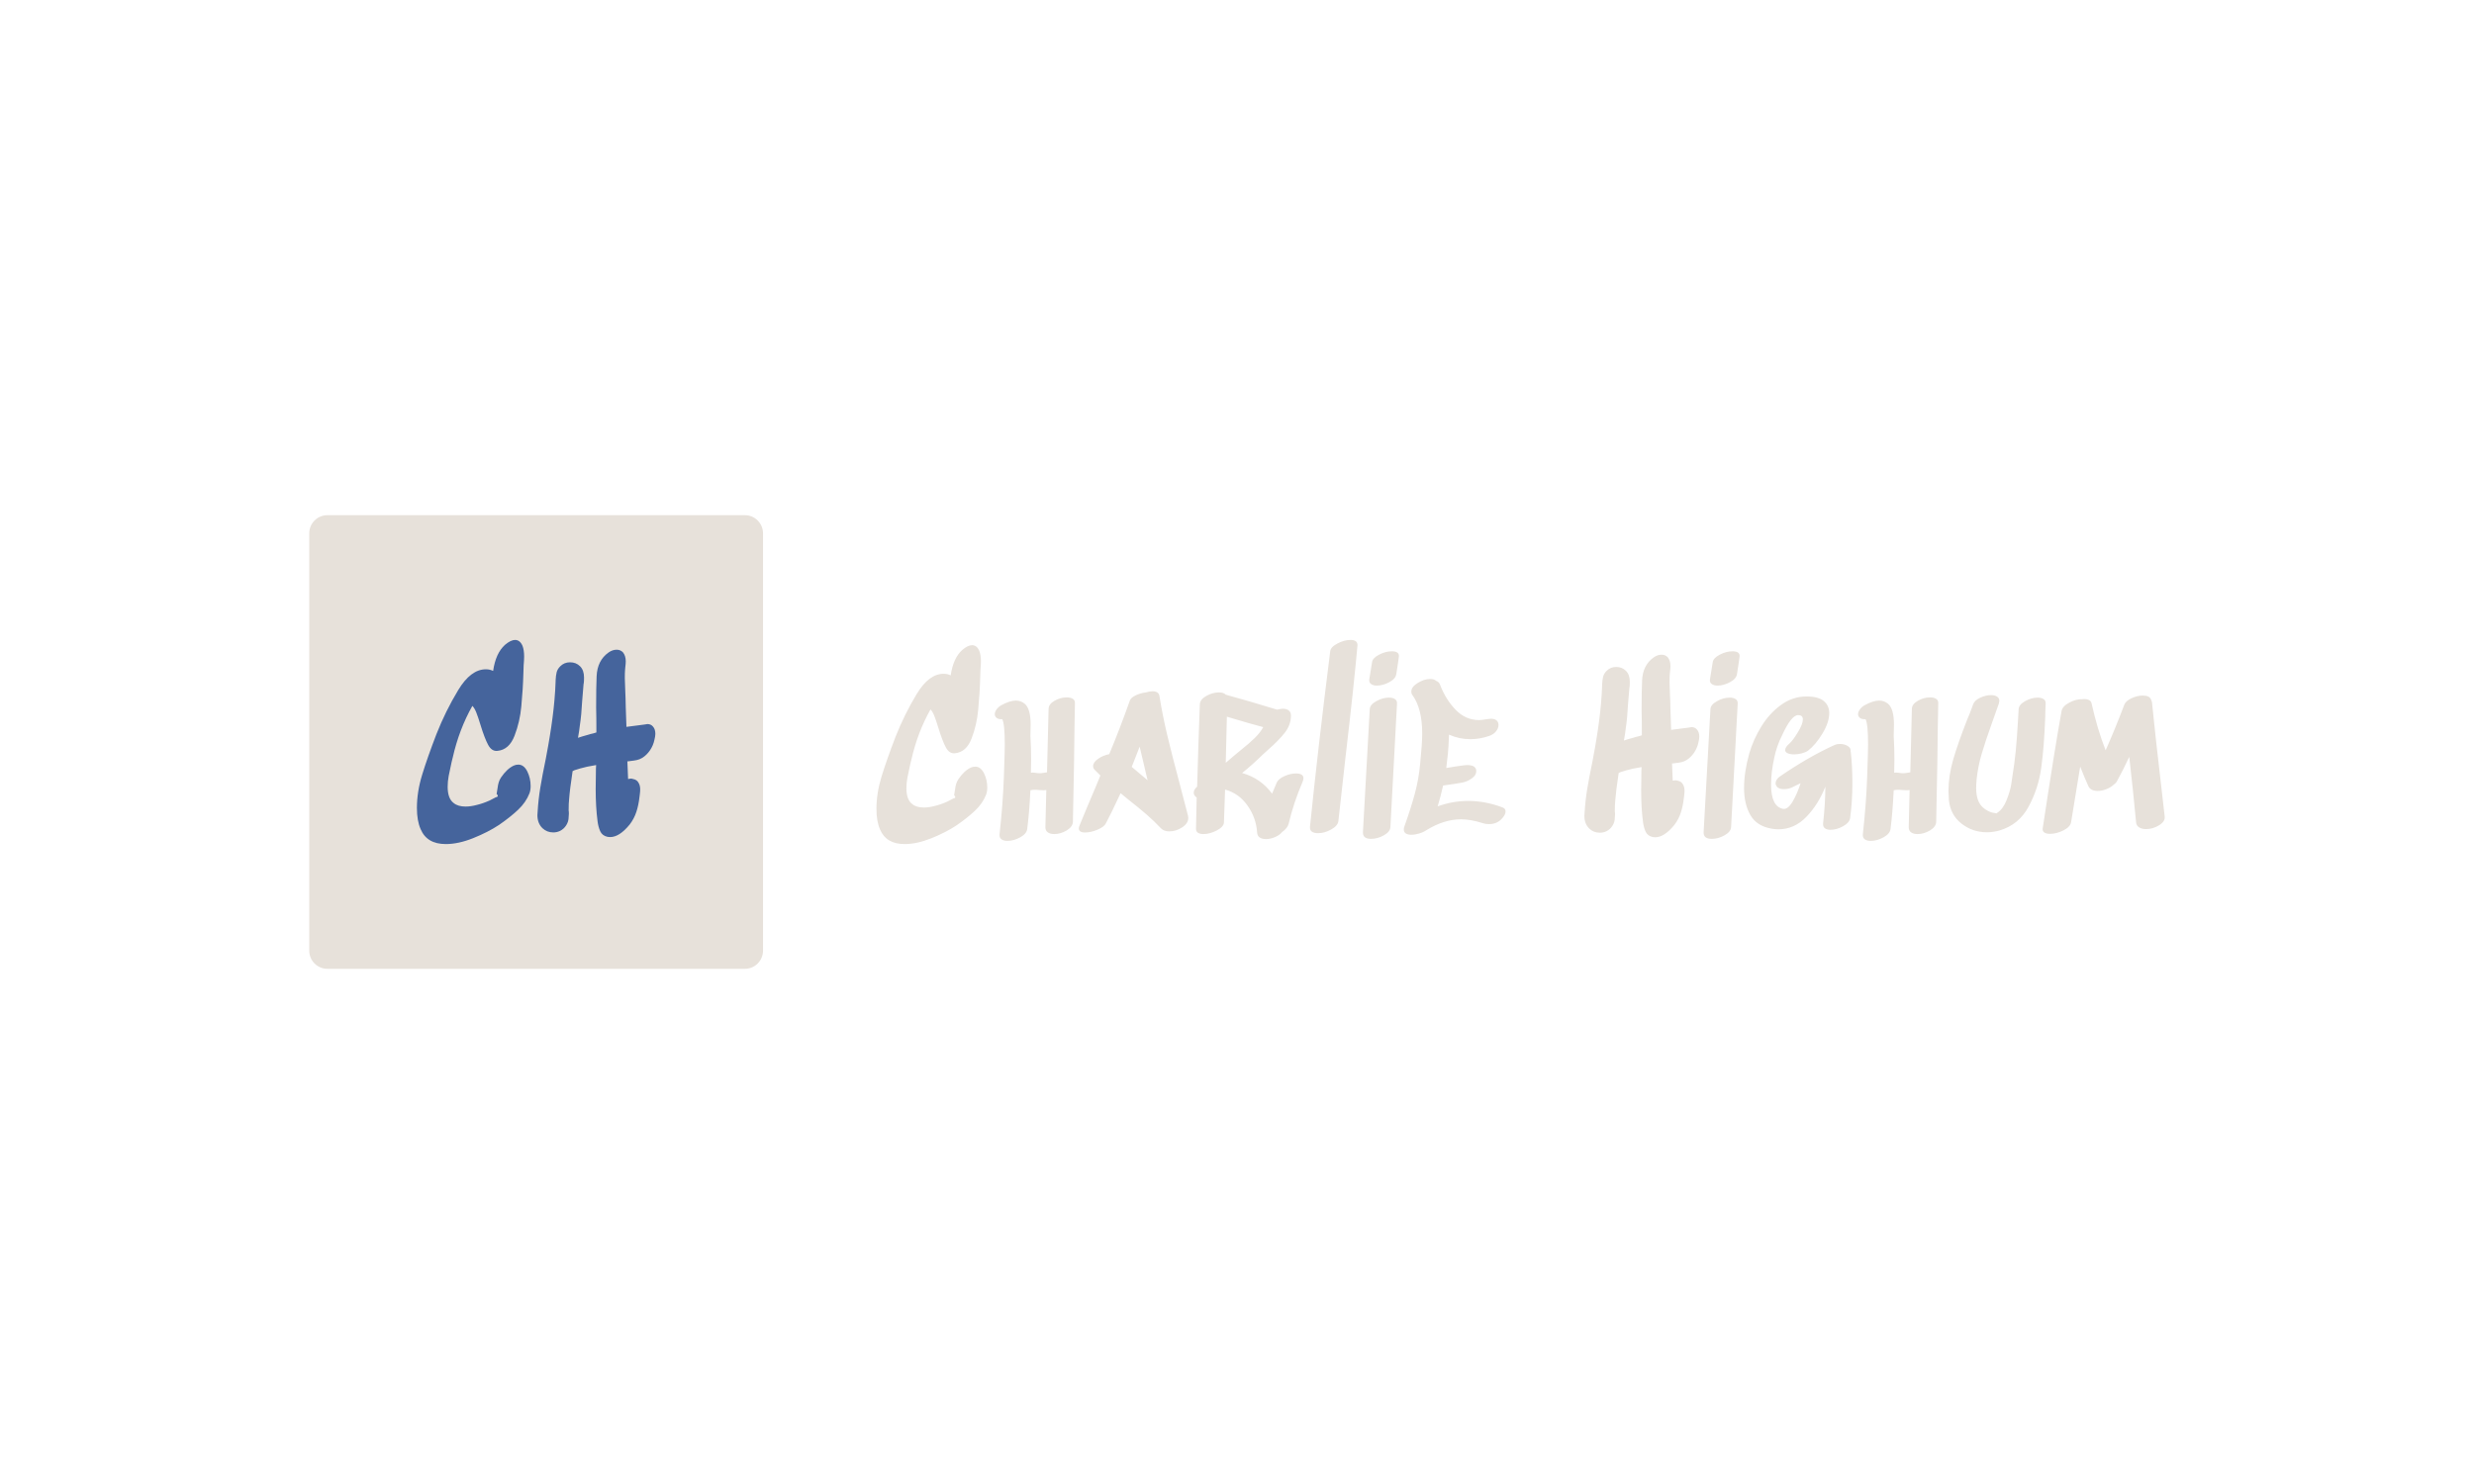
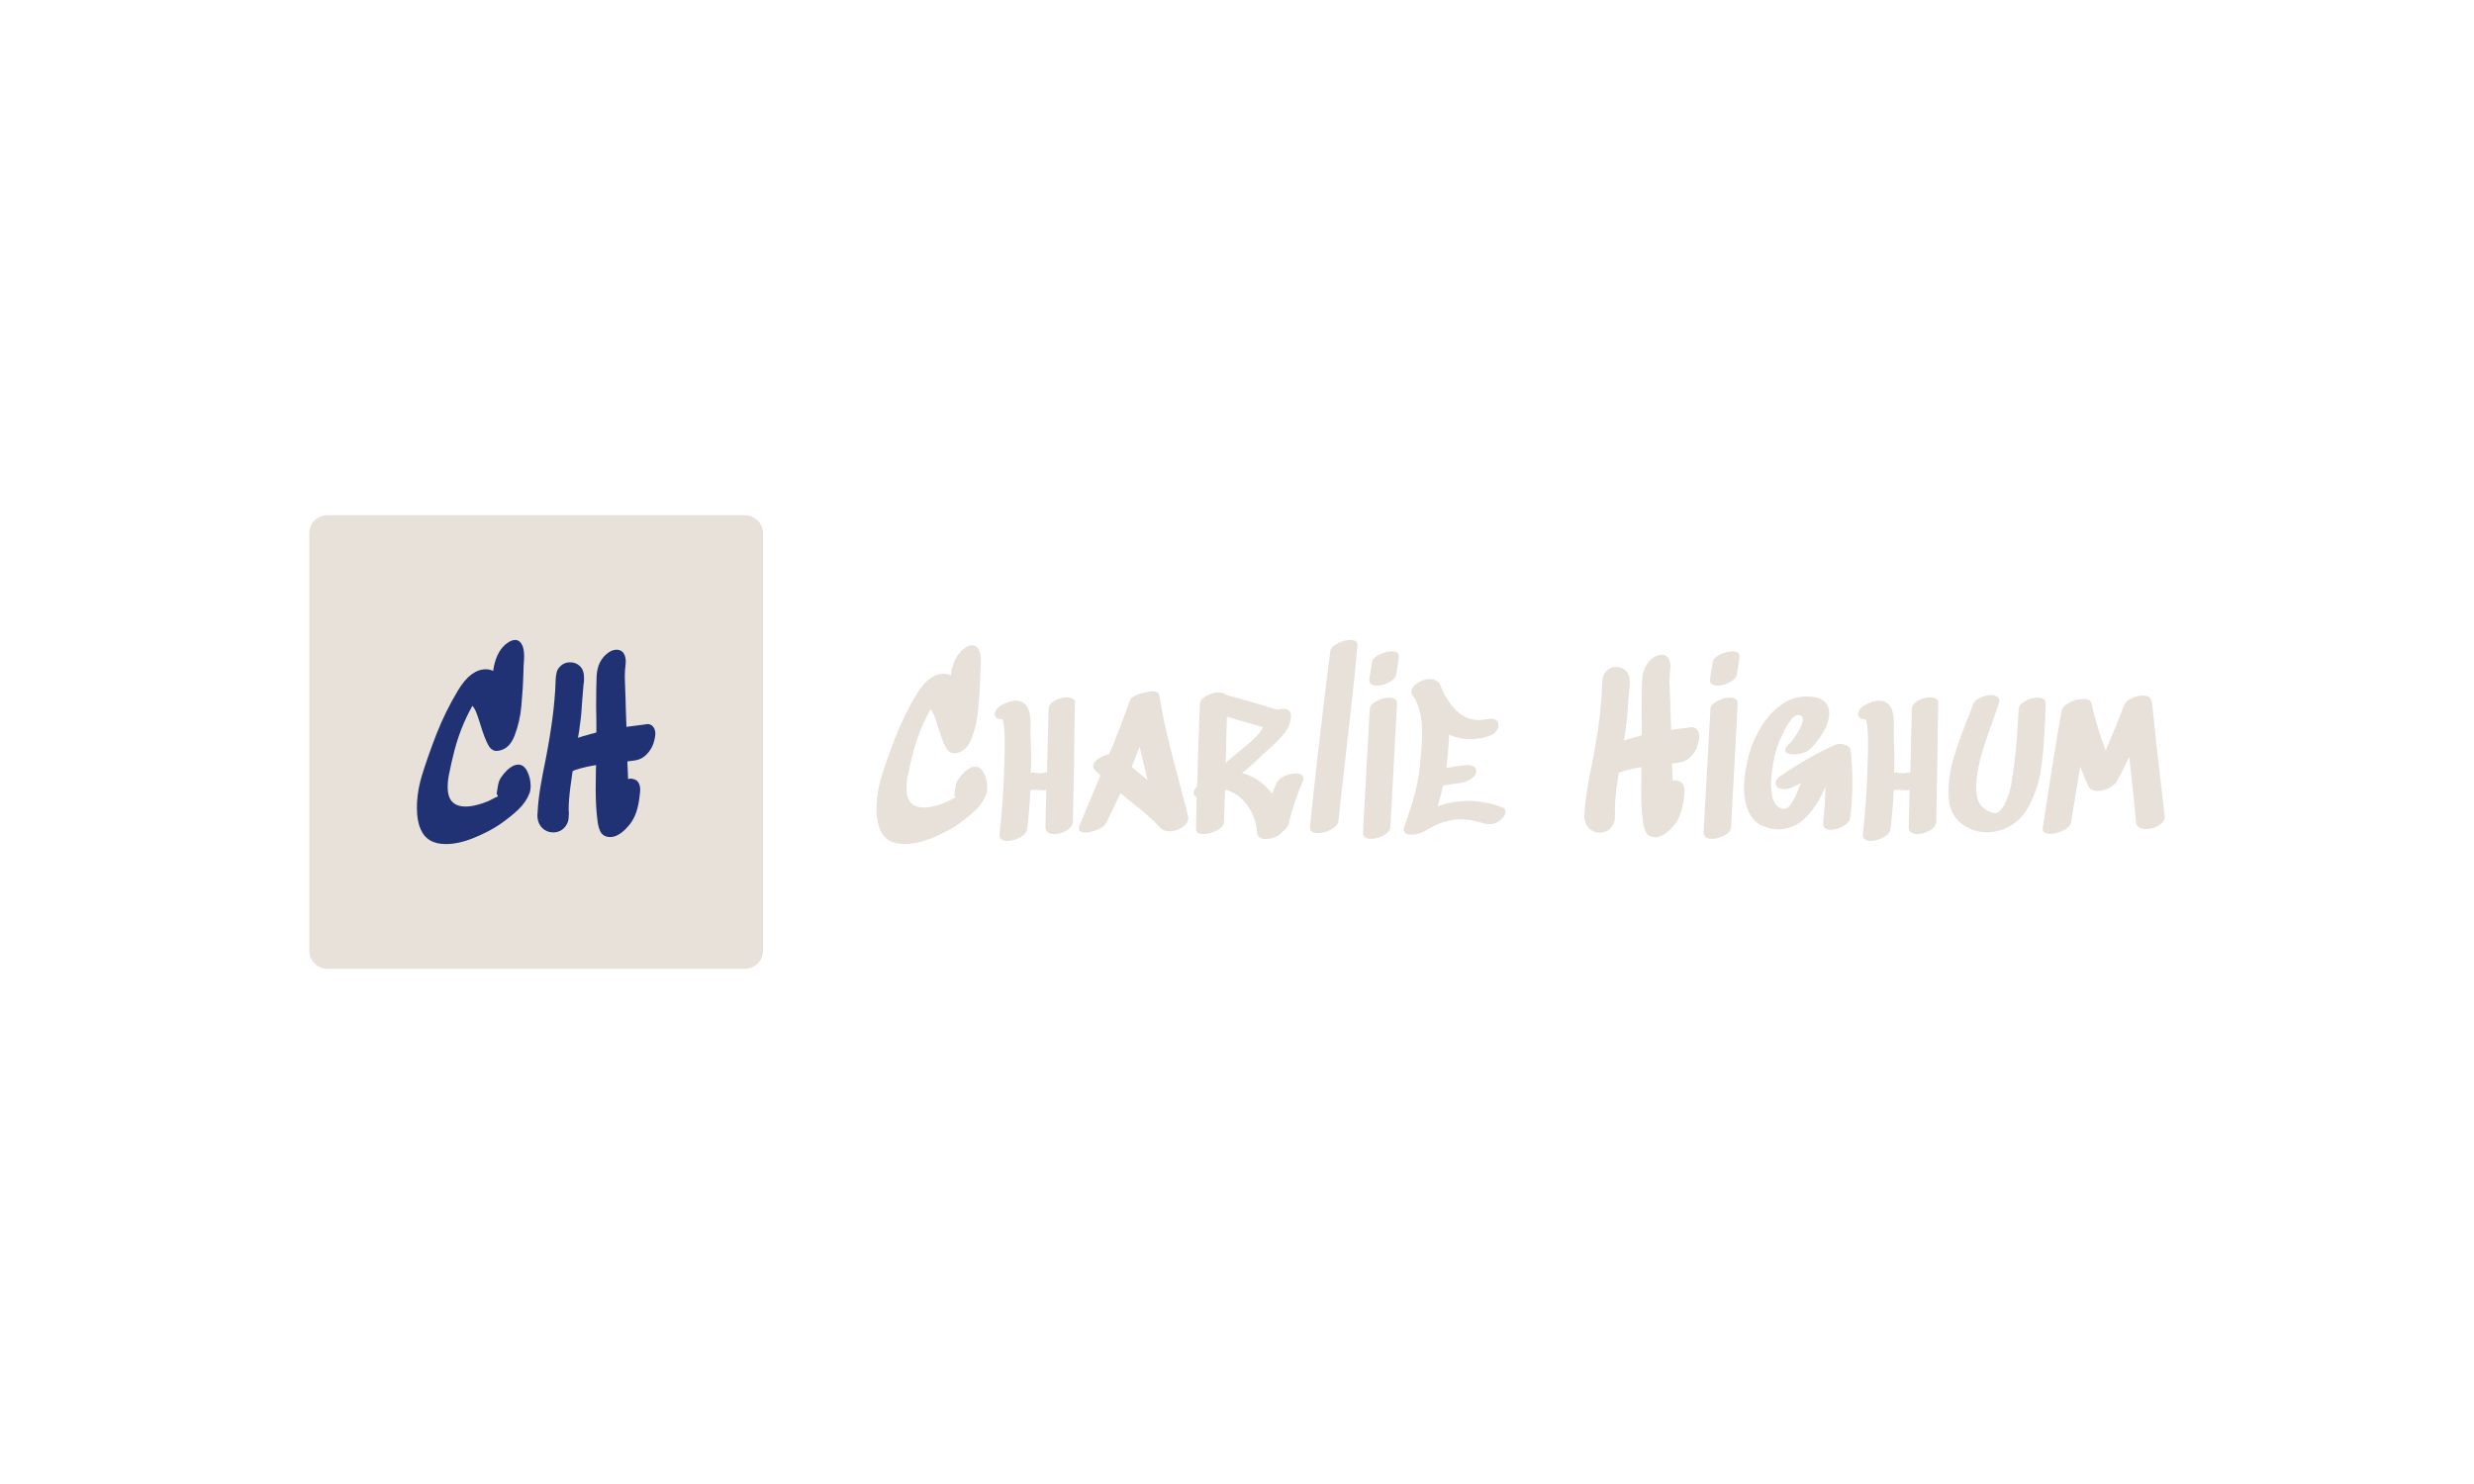
<svg xmlns="http://www.w3.org/2000/svg" version="1.1" width="100%" height="100%" viewBox="0 0 1000 600">
  <rect width="1000" height="600" x="0" y="0" fill="#ffffff00" />
  <g>
    <rect width="333.333" height="333.333" rx="13.333" ry="13.333" y="249.4" fill="#e7e1da" transform="matrix(0.550231,0,0,0.550231,0,71.06748)" x="227.177" />
-     <path d="M346.147 388.846L345.814 389.013L346.147 388.846ZM377.493 433.368Q379.039 432.679 380.751 432.679L380.751 432.679Q384.842 432.679 387.339 437.649Q389.813 442.62 389.813 448.423L389.813 448.423Q389.813 451.515 388.957 453.751L388.957 453.751Q386.388 460.41 380.561 465.904Q374.758 471.374 366.529 477.034L366.529 477.034Q358.49 482.338 347.598 486.714Q336.729 491.066 327.477 491.066L327.477 491.066Q313.612 491.066 308.998 480.102L308.998 480.102Q306.263 473.942 306.263 464.524L306.263 464.524Q306.263 452.704 310.116 440.123Q313.969 427.542 320.628 410.251L320.628 410.251Q327.311 393.294 336.562 377.978Q345.814 362.637 356.945 362.637L356.945 362.637Q359.846 362.637 362.248 363.85L362.248 363.85Q364.127 350.817 370.977 344.657L370.977 344.657Q375.258 341.066 378.349 341.066L378.349 341.066Q381.941 341.066 383.819 345.347L383.819 345.347Q385.032 348.439 385.032 353.219L385.032 353.219Q385.032 355.621 384.676 359.736L384.676 359.736L384.509 364.873Q384.176 377.359 382.963 389.869L382.963 389.869Q381.941 401.166 377.993 411.44Q374.068 421.715 365.506 422.571L365.506 422.571Q361.226 423.094 358.562 418.123Q355.922 413.153 352.997 403.568L352.997 403.568Q351.118 397.408 349.833 394.245Q348.549 391.058 347.003 389.536L347.003 389.536Q337.252 406.826 332.614 427.375L332.614 427.375L331.758 430.8Q330.403 436.96 329.618 440.979Q328.857 444.998 328.857 448.946L328.857 448.946Q328.857 457.675 333.304 460.933L333.304 460.933Q336.396 463.502 342.033 463.502L342.033 463.502Q345.814 463.502 350.262 462.312L350.262 462.312Q354.709 461.266 359.68 459.054L359.68 459.054Q361.226 458.364 364.294 456.652L364.294 456.652Q365.673 456.486 365.673 455.629L365.673 455.629Q365.673 454.94 364.817 454.25L364.817 454.25Q365.15 452.704 365.506 449.969L365.506 449.969Q365.839 447.4 366.363 445.688Q366.862 443.976 368.075 442.097L368.075 442.097Q372.523 435.58 377.493 433.368L377.493 433.368ZM474.576 403.045L475.598 402.878Q478.167 402.878 479.713 404.757L479.713 404.757Q481.425 406.66 481.425 410.085L481.425 410.085Q481.425 411.797 480.736 414.532L480.736 414.532Q479.879 418.647 477.501 422.143Q475.099 425.663 471.841 427.708L471.841 427.708Q469.795 428.921 467.726 429.349Q465.681 429.777 462.589 430.11L462.589 430.11L461.4 430.277L460.877 430.277L461.4 443.286Q462.756 442.953 463.279 442.953L463.279 442.953Q464.135 442.953 465.158 443.286L465.158 443.286Q468.083 443.809 469.272 446.378L469.272 446.378Q470.295 448.257 470.295 450.992L470.295 450.992Q470.295 452.538 469.962 454.94L469.962 454.94Q469.795 455.463 469.795 456.319L469.795 456.319Q469.106 462.479 467.465 467.45Q465.847 472.396 462.589 476.677L462.589 476.677Q455.05 485.929 448.2 485.929L448.2 485.929Q447.011 485.929 446.321 485.763L446.321 485.763Q442.397 484.906 440.923 481.648Q439.472 478.39 438.972 474.299L438.972 474.299Q437.593 463.835 437.593 450.659L437.593 450.659L437.76 437.126L437.76 435.771L437.926 433.012L431.267 434.225Q426.13 435.414 422.015 436.793L422.015 436.793L420.636 437.483Q418.59 450.992 418.067 458.198L418.067 458.198Q417.734 460.933 417.734 466.403L417.734 466.403Q417.901 467.093 417.901 468.805L417.901 468.805Q417.901 470.351 417.734 471.207L417.734 471.207Q417.734 474.466 415.927 477.296Q414.143 480.102 411.218 481.482L411.218 481.482Q409.006 482.504 406.437 482.504L406.437 482.504Q401.8 482.504 398.541 479.436L398.541 479.436Q394.783 475.821 394.783 469.828L394.783 469.828L394.95 467.259Q395.473 458.364 396.924 449.541Q398.375 440.717 400.943 428.398L400.943 428.398Q403.012 417.434 403.869 411.964L403.869 411.964Q406.247 397.408 407.293 385.422L407.293 385.422Q407.959 377.882 408.15 371.556L408.15 371.556L408.15 370.866Q408.316 367.275 408.911 364.873Q409.505 362.471 411.574 360.426L411.574 360.426L411.574 360.426Q414.476 357.5 418.757 357.5L418.757 357.5Q423.204 357.5 426.13 360.426L426.13 360.426Q429.031 363.327 429.031 368.631L429.031 368.631Q429.031 371.366 428.865 372.579L428.865 372.579L428.698 373.435L427.652 386.111Q427.152 396.195 425.939 404.091L425.939 404.091Q425.606 407.516 424.584 412.986L424.584 412.986Q426.986 412.13 432.622 410.584L432.622 410.584L433.645 410.251Q436.214 409.728 438.116 409.038L438.116 409.038Q438.116 396.885 437.926 390.892L437.926 390.892L437.926 390.559Q437.926 375.314 438.283 367.775L438.283 367.775Q438.782 356.145 447.011 350.318L447.011 350.318L447.011 350.318Q449.913 348.249 453.005 348.249L453.005 348.249Q455.74 348.249 457.618 350.151L457.618 350.151Q459.688 352.72 459.688 356.811L459.688 356.811Q459.688 358.523 459.331 361.282L459.331 361.282Q459.164 361.948 459.164 363.161L459.164 363.161Q458.998 365.04 458.998 369.154L458.998 369.154Q458.998 372.222 459.331 378.739L459.331 378.739L459.521 383.543L459.688 390.559L460.187 404.948L473.387 403.235L474.576 403.045Z " fill="#45649c" transform="matrix(0.550231,0,0,0.550231,0,71.06748)" />
+     <path d="M346.147 388.846L345.814 389.013L346.147 388.846ZM377.493 433.368Q379.039 432.679 380.751 432.679L380.751 432.679Q384.842 432.679 387.339 437.649Q389.813 442.62 389.813 448.423L389.813 448.423Q389.813 451.515 388.957 453.751L388.957 453.751Q386.388 460.41 380.561 465.904Q374.758 471.374 366.529 477.034L366.529 477.034Q358.49 482.338 347.598 486.714Q336.729 491.066 327.477 491.066L327.477 491.066Q313.612 491.066 308.998 480.102L308.998 480.102Q306.263 473.942 306.263 464.524L306.263 464.524Q306.263 452.704 310.116 440.123Q313.969 427.542 320.628 410.251L320.628 410.251Q327.311 393.294 336.562 377.978Q345.814 362.637 356.945 362.637L356.945 362.637Q359.846 362.637 362.248 363.85L362.248 363.85Q364.127 350.817 370.977 344.657L370.977 344.657Q375.258 341.066 378.349 341.066L378.349 341.066Q381.941 341.066 383.819 345.347L383.819 345.347Q385.032 348.439 385.032 353.219L385.032 353.219Q385.032 355.621 384.676 359.736L384.676 359.736L384.509 364.873Q384.176 377.359 382.963 389.869L382.963 389.869Q381.941 401.166 377.993 411.44Q374.068 421.715 365.506 422.571L365.506 422.571Q361.226 423.094 358.562 418.123Q355.922 413.153 352.997 403.568L352.997 403.568Q351.118 397.408 349.833 394.245Q348.549 391.058 347.003 389.536L347.003 389.536Q337.252 406.826 332.614 427.375L332.614 427.375L331.758 430.8Q330.403 436.96 329.618 440.979Q328.857 444.998 328.857 448.946L328.857 448.946Q328.857 457.675 333.304 460.933L333.304 460.933Q336.396 463.502 342.033 463.502L342.033 463.502Q345.814 463.502 350.262 462.312L350.262 462.312Q354.709 461.266 359.68 459.054L359.68 459.054Q361.226 458.364 364.294 456.652L364.294 456.652Q365.673 456.486 365.673 455.629L365.673 455.629Q365.673 454.94 364.817 454.25L364.817 454.25Q365.15 452.704 365.506 449.969L365.506 449.969Q365.839 447.4 366.363 445.688Q366.862 443.976 368.075 442.097L368.075 442.097Q372.523 435.58 377.493 433.368L377.493 433.368ZM474.576 403.045L475.598 402.878Q478.167 402.878 479.713 404.757L479.713 404.757Q481.425 406.66 481.425 410.085L481.425 410.085Q481.425 411.797 480.736 414.532L480.736 414.532Q479.879 418.647 477.501 422.143Q475.099 425.663 471.841 427.708L471.841 427.708Q469.795 428.921 467.726 429.349Q465.681 429.777 462.589 430.11L462.589 430.11L461.4 430.277L460.877 430.277L461.4 443.286Q462.756 442.953 463.279 442.953L463.279 442.953Q464.135 442.953 465.158 443.286L465.158 443.286Q468.083 443.809 469.272 446.378L469.272 446.378Q470.295 448.257 470.295 450.992L470.295 450.992Q470.295 452.538 469.962 454.94L469.962 454.94Q469.795 455.463 469.795 456.319L469.795 456.319Q469.106 462.479 467.465 467.45Q465.847 472.396 462.589 476.677L462.589 476.677Q455.05 485.929 448.2 485.929L448.2 485.929Q447.011 485.929 446.321 485.763L446.321 485.763Q442.397 484.906 440.923 481.648Q439.472 478.39 438.972 474.299L438.972 474.299Q437.593 463.835 437.593 450.659L437.593 450.659L437.76 437.126L437.76 435.771L437.926 433.012L431.267 434.225Q426.13 435.414 422.015 436.793L422.015 436.793L420.636 437.483Q418.59 450.992 418.067 458.198L418.067 458.198Q417.734 460.933 417.734 466.403L417.734 466.403Q417.901 467.093 417.901 468.805L417.901 468.805Q417.901 470.351 417.734 471.207L417.734 471.207Q417.734 474.466 415.927 477.296Q414.143 480.102 411.218 481.482L411.218 481.482Q409.006 482.504 406.437 482.504L406.437 482.504Q401.8 482.504 398.541 479.436L398.541 479.436Q394.783 475.821 394.783 469.828L394.783 469.828L394.95 467.259Q395.473 458.364 396.924 449.541Q398.375 440.717 400.943 428.398L400.943 428.398Q403.012 417.434 403.869 411.964L403.869 411.964Q406.247 397.408 407.293 385.422L407.293 385.422Q407.959 377.882 408.15 371.556L408.15 371.556L408.15 370.866Q408.316 367.275 408.911 364.873Q409.505 362.471 411.574 360.426L411.574 360.426L411.574 360.426Q414.476 357.5 418.757 357.5L418.757 357.5Q423.204 357.5 426.13 360.426L426.13 360.426Q429.031 363.327 429.031 368.631L429.031 368.631Q429.031 371.366 428.865 372.579L428.865 372.579L428.698 373.435L427.652 386.111Q427.152 396.195 425.939 404.091L425.939 404.091Q425.606 407.516 424.584 412.986L424.584 412.986Q426.986 412.13 432.622 410.584L432.622 410.584L433.645 410.251Q436.214 409.728 438.116 409.038L438.116 409.038Q438.116 396.885 437.926 390.892L437.926 390.892L437.926 390.559Q437.926 375.314 438.283 367.775L438.283 367.775Q438.782 356.145 447.011 350.318L447.011 350.318L447.011 350.318Q449.913 348.249 453.005 348.249L453.005 348.249Q455.74 348.249 457.618 350.151L457.618 350.151Q459.688 352.72 459.688 356.811L459.688 356.811Q459.688 358.523 459.331 361.282L459.331 361.282Q459.164 361.948 459.164 363.161L459.164 363.161Q458.998 365.04 458.998 369.154L458.998 369.154Q458.998 372.222 459.331 378.739L459.331 378.739L459.521 383.543L459.688 390.559L460.187 404.948L473.387 403.235L474.576 403.045Z " fill="#203274" transform="matrix(0.550231,0,0,0.550231,0,71.06748)" />
    <path d="M682.705 391.468L682.381 391.63L682.705 391.468ZM713.248 434.848Q714.754 434.176 716.422 434.176L716.422 434.176Q720.408 434.176 722.841 439.019Q725.251 443.862 725.251 449.517L725.251 449.517Q725.251 452.529 724.417 454.708L724.417 454.708Q721.914 461.196 716.237 466.549Q710.583 471.879 702.565 477.394L702.565 477.394Q694.732 482.562 684.119 486.826Q673.529 491.066 664.515 491.066L664.515 491.066Q651.005 491.066 646.509 480.383L646.509 480.383Q643.844 474.382 643.844 465.205L643.844 465.205Q643.844 453.688 647.598 441.429Q651.352 429.171 657.841 412.324L657.841 412.324Q664.352 395.801 673.367 380.878Q682.381 365.931 693.226 365.931L693.226 365.931Q696.053 365.931 698.394 367.113L698.394 367.113Q700.224 354.414 706.898 348.412L706.898 348.412Q711.069 344.913 714.082 344.913L714.082 344.913Q717.581 344.913 719.412 349.084L719.412 349.084Q720.594 352.097 720.594 356.754L720.594 356.754Q720.594 359.095 720.246 363.104L720.246 363.104L720.084 368.109Q719.759 380.275 718.578 392.464L718.578 392.464Q717.581 403.472 713.734 413.482Q709.911 423.493 701.568 424.327L701.568 424.327Q697.397 424.837 694.802 419.994Q692.23 415.151 689.379 405.812L689.379 405.812Q687.549 399.81 686.297 396.728Q685.046 393.623 683.54 392.14L683.54 392.14Q674.039 408.987 669.52 429.008L669.52 429.008L668.686 432.345Q667.365 438.347 666.6 442.264Q665.859 446.18 665.859 450.027L665.859 450.027Q665.859 458.531 670.192 461.706L670.192 461.706Q673.204 464.209 678.697 464.209L678.697 464.209Q682.381 464.209 686.714 463.05L686.714 463.05Q691.048 462.03 695.891 459.875L695.891 459.875Q697.397 459.203 700.387 457.535L700.387 457.535Q701.731 457.372 701.731 456.538L701.731 456.538Q701.731 455.866 700.896 455.194L700.896 455.194Q701.221 453.688 701.568 451.023L701.568 451.023Q701.893 448.52 702.403 446.852Q702.889 445.183 704.071 443.353L704.071 443.353Q708.405 437.003 713.248 434.848L713.248 434.848ZM770.3 391.792Q770.3 388.293 774.633 385.79Q778.99 383.288 783.648 383.288L783.648 383.288Q786.498 383.288 788.167 384.377Q789.835 385.466 789.65 387.783L789.65 387.783Q789.325 402.151 789.001 431.164L789.001 431.164L788.167 474.729Q787.981 478.39 783.578 481.055Q779.152 483.72 774.471 483.72L774.471 483.72Q771.482 483.72 769.721 482.469Q767.96 481.218 767.96 478.715L767.96 478.715L768.632 451.371Q767.96 451.533 766.639 451.533L766.639 451.533L763.302 451.371Q762.12 451.185 759.803 451.185L759.803 451.185Q758.621 451.185 756.952 451.533L756.952 451.533Q756.118 468.217 754.612 479.897L754.612 479.897Q754.287 483.396 749.537 486.061Q744.786 488.726 740.105 488.726L740.105 488.726Q737.278 488.726 735.679 487.567Q734.104 486.408 734.266 484.068L734.266 484.068Q736.769 461.034 737.441 442.009L737.441 442.009L737.603 437.003Q738.113 422.497 738.113 417.816L738.113 417.816Q738.113 402.8 736.259 399.3L736.259 399.3Q733.594 399.463 732.18 398.397Q730.767 397.308 730.767 395.639L730.767 395.639Q730.767 393.971 732.088 392.14Q733.432 390.286 735.424 389.127L735.424 389.127Q741.774 385.628 746.27 385.628L746.27 385.628Q749.954 385.628 752.781 387.969L752.781 387.969Q757.115 391.63 757.115 403.309L757.115 403.309L756.952 411.652Q757.462 420.156 757.462 428.846L757.462 428.846L757.3 438.672Q758.296 438.347 760.451 438.672Q762.63 439.019 763.788 439.019L763.788 439.019Q764.97 439.019 766.477 438.764Q767.96 438.509 769.141 438.347L769.141 438.347L770.3 391.792ZM837.201 419.484L832.705 431.001L831.361 434.338L843.041 444.187L841.882 439.344Q840.723 434.686 837.201 419.484L837.201 419.484ZM851.731 382.291Q854.071 396.798 857.64 411.744Q861.232 426.668 866.399 446.018L866.399 446.018Q871.242 464.371 872.749 470.373L872.749 470.373Q872.911 470.882 872.911 471.879L872.911 471.879Q872.911 475.888 868.415 478.808Q863.897 481.727 859.077 481.727L859.077 481.727Q855.068 481.727 852.889 479.549L852.889 479.549Q848.046 474.382 842.716 469.724Q837.386 465.043 828.697 458.207L828.697 458.207L823.204 453.688Q816.183 468.704 812.359 475.888L812.359 475.888Q811.178 478.39 806.265 480.476Q801.329 482.562 797.158 482.562L797.158 482.562Q792.5 482.562 792.5 479.549L792.5 479.549Q792.5 478.715 792.987 477.556L792.987 477.556Q797.992 465.205 804.851 449.192L804.851 449.192L808.35 440.688Q804.179 436.517 804.179 436.517L804.179 436.517Q802.997 435.335 802.997 433.852L802.997 433.852Q802.997 431.001 806.682 428.429Q810.343 425.834 814.862 424.999L814.862 424.999Q822.857 405.812 829.878 385.953L829.878 385.953Q830.527 383.612 834.119 381.874Q837.711 380.113 841.72 379.626L841.72 379.626Q844.547 378.792 846.563 378.792L846.563 378.792Q851.221 378.792 851.731 382.291L851.731 382.291ZM906.28 426.344L911.124 422.335Q917.635 417.167 921.714 413.158Q925.815 409.149 927.97 405.14L927.97 405.14Q918.956 402.8 901.275 397.47L901.275 397.47L900.441 431.349Q905.446 427.178 906.28 426.344L906.28 426.344ZM937.981 445.693Q939.325 443.028 943.659 441.105Q947.992 439.181 952.001 439.181L952.001 439.181Q957.516 439.181 957.516 442.681L957.516 442.681Q957.516 443.677 957.006 445.021L957.006 445.021Q950.17 461.034 946.671 476.05L946.671 476.05Q945.837 479.387 941.828 482.237L941.828 482.237Q940.159 484.392 936.73 485.899Q933.323 487.405 929.986 487.405L929.986 487.405Q927.136 487.405 925.398 486.223Q923.637 485.064 923.475 482.562L923.475 482.562Q922.803 471.717 916.384 462.702Q909.965 453.688 899.954 451.023L899.954 451.023L899.12 475.216Q898.934 478.39 893.859 481.055Q888.761 483.72 884.104 483.72L884.104 483.72Q881.601 483.72 880.095 482.817Q878.588 481.89 878.588 479.897L878.588 479.897L879.098 456.863Q876.92 455.356 876.92 453.363L876.92 453.363Q876.92 451.023 879.423 448.868L879.423 448.868Q880.257 418.488 881.415 388.293L881.415 388.293Q881.601 384.794 886.189 382.199Q890.777 379.626 895.435 379.626L895.435 379.626Q898.934 379.626 900.441 381.295L900.441 381.295Q918.632 386.3 938.143 392.302L938.143 392.302Q941.156 391.63 942.315 391.63L942.315 391.63Q945.165 391.63 946.741 392.881Q948.34 394.133 948.34 396.636L948.34 396.636Q948.34 403.472 943.821 409.242Q939.325 414.989 931.307 421.987L931.307 421.987L927.97 424.999Q919.976 432.832 912.468 438.857L912.468 438.857Q926.14 442.681 934.482 454.035L934.482 454.035Q935.154 452.367 937.981 445.693L937.981 445.693ZM977.19 349.409Q977.538 346.257 982.543 343.662Q987.549 341.066 992.044 341.066L992.044 341.066Q997.374 341.066 997.212 345.075L997.212 345.075Q994.547 374.945 988.383 427.502L988.383 427.502Q984.374 463.374 983.192 474.057L983.192 474.057Q982.868 477.556 977.955 480.314Q973.019 483.071 968.361 483.071L968.361 483.071Q961.85 483.071 962.336 478.228L962.336 478.228Q968.176 420.828 977.19 349.409L977.19 349.409ZM1006.226 391.955Q1006.388 388.618 1011.069 386.045Q1015.727 383.45 1020.408 383.45L1020.408 383.45Q1023.073 383.45 1024.742 384.539Q1026.41 385.628 1026.248 387.969L1026.248 387.969L1021.405 478.553Q1021.242 482.052 1016.561 484.647Q1011.904 487.243 1007.223 487.243L1007.223 487.243Q1001.059 487.243 1001.221 482.399L1001.221 482.399L1006.226 391.955ZM1005.902 369.94Q1005.554 372.281 1007.153 373.439Q1008.729 374.621 1011.394 374.621L1011.394 374.621Q1015.913 374.621 1020.57 372.118Q1025.251 369.616 1025.738 366.093L1025.738 366.093Q1027.082 357.751 1027.592 353.58L1027.592 353.58Q1028.241 349.409 1022.401 349.409L1022.401 349.409Q1017.906 349.409 1013.062 351.911Q1008.219 354.414 1007.895 357.589L1007.895 357.589L1005.902 369.94ZM1103.507 464.046Q1106.01 464.881 1106.01 467.036L1106.01 467.036Q1106.01 469.724 1102.835 472.875L1102.835 472.875Q1099.336 476.398 1093.821 476.398L1093.821 476.398Q1091.156 476.398 1089.325 475.726L1089.325 475.726Q1080.473 472.875 1073.289 472.875L1073.289 472.875Q1060.776 472.875 1047.776 480.893L1047.776 480.893Q1045.597 482.399 1042.515 483.303Q1039.433 484.23 1036.768 484.23L1036.768 484.23Q1034.266 484.23 1032.76 483.303Q1031.253 482.399 1031.253 480.383L1031.253 480.383Q1031.253 479.225 1031.578 478.39L1031.578 478.39Q1036.421 464.881 1039.341 454.035Q1042.261 443.19 1043.257 431.998L1043.257 431.998Q1044.763 416.982 1044.763 409.983L1044.763 409.983Q1044.763 391.468 1037.603 381.619L1037.603 381.619Q1036.768 380.623 1036.768 378.954L1036.768 378.954Q1036.768 375.617 1041.426 372.698Q1046.107 369.778 1050.603 369.778L1050.603 369.778Q1053.615 369.778 1054.936 371.099L1054.936 371.099Q1057.115 371.933 1057.787 373.787L1057.787 373.787Q1061.958 384.794 1069.304 392.372Q1076.626 399.972 1086.637 399.972L1086.637 399.972Q1088.491 399.972 1092.152 399.3L1092.152 399.3Q1094.493 398.976 1095.165 398.976L1095.165 398.976Q1097.992 398.976 1099.406 400.227Q1100.819 401.479 1100.819 403.634L1100.819 403.634Q1100.819 405.974 1098.919 408.315Q1096.996 410.655 1093.821 411.652L1093.821 411.652Q1086.985 413.992 1080.149 413.992L1080.149 413.992Q1071.969 413.992 1064.46 410.655L1064.46 410.655Q1064.113 419.994 1063.626 424.675L1063.626 424.675L1062.444 435.173Q1068.956 434.014 1075.468 433.18L1075.468 433.18L1077.808 433.017Q1084.482 433.017 1084.482 437.513L1084.482 437.513Q1084.482 440.526 1081.145 442.843Q1077.808 445.183 1074.309 445.855L1074.309 445.855Q1069.118 446.852 1060.127 448.034L1060.127 448.034Q1058.273 456.191 1056.118 463.374L1056.118 463.374Q1067.125 459.365 1078.48 459.365L1078.48 459.365Q1090.994 459.365 1103.507 464.046L1103.507 464.046ZM1241.643 405.302L1242.639 405.14Q1245.142 405.14 1246.648 406.971L1246.648 406.971Q1248.316 408.825 1248.316 412.162L1248.316 412.162Q1248.316 413.83 1247.644 416.495L1247.644 416.495Q1246.81 420.504 1244.493 423.91Q1242.152 427.34 1238.978 429.333L1238.978 429.333Q1236.985 430.515 1234.969 430.932Q1232.976 431.349 1229.963 431.673L1229.963 431.673L1228.805 431.836L1228.295 431.836L1228.805 444.511Q1230.125 444.187 1230.635 444.187L1230.635 444.187Q1231.47 444.187 1232.466 444.511L1232.466 444.511Q1235.316 445.021 1236.475 447.524L1236.475 447.524Q1237.471 449.354 1237.471 452.019L1237.471 452.019Q1237.471 453.526 1237.147 455.866L1237.147 455.866Q1236.985 456.376 1236.985 457.21L1236.985 457.21Q1236.313 463.212 1234.714 468.055Q1233.138 472.875 1229.963 477.046L1229.963 477.046Q1222.617 486.061 1215.944 486.061L1215.944 486.061Q1214.785 486.061 1214.113 485.899L1214.113 485.899Q1210.289 485.064 1208.853 481.89Q1207.439 478.715 1206.952 474.729L1206.952 474.729Q1205.608 464.533 1205.608 451.695L1205.608 451.695L1205.77 438.509L1205.77 437.189L1205.933 434.5L1199.444 435.682Q1194.439 436.841 1190.43 438.185L1190.43 438.185L1189.086 438.857Q1187.093 452.019 1186.583 459.041L1186.583 459.041Q1186.259 461.706 1186.259 467.036L1186.259 467.036Q1186.421 467.708 1186.421 469.376L1186.421 469.376Q1186.421 470.882 1186.259 471.717L1186.259 471.717Q1186.259 474.891 1184.498 477.649Q1182.76 480.383 1179.909 481.727L1179.909 481.727Q1177.754 482.724 1175.251 482.724L1175.251 482.724Q1170.733 482.724 1167.558 479.735L1167.558 479.735Q1163.897 476.212 1163.897 470.373L1163.897 470.373L1164.059 467.87Q1164.569 459.203 1165.982 450.606Q1167.396 442.009 1169.898 430.005L1169.898 430.005Q1171.914 419.322 1172.749 413.992L1172.749 413.992Q1175.066 399.81 1176.086 388.131L1176.086 388.131Q1176.734 380.785 1176.92 374.621L1176.92 374.621L1176.92 373.949Q1177.082 370.45 1177.661 368.109Q1178.241 365.769 1180.257 363.776L1180.257 363.776L1180.257 363.776Q1183.084 360.926 1187.255 360.926L1187.255 360.926Q1191.588 360.926 1194.439 363.776L1194.439 363.776Q1197.266 366.603 1197.266 371.771L1197.266 371.771Q1197.266 374.436 1197.104 375.617L1197.104 375.617L1196.942 376.452L1195.922 388.803Q1195.435 398.628 1194.253 406.322L1194.253 406.322Q1193.929 409.659 1192.933 414.989L1192.933 414.989Q1195.273 414.154 1200.765 412.648L1200.765 412.648L1201.762 412.324Q1204.264 411.814 1206.118 411.142L1206.118 411.142Q1206.118 399.3 1205.933 393.461L1205.933 393.461L1205.933 393.136Q1205.933 378.282 1206.28 370.936L1206.28 370.936Q1206.767 359.605 1214.785 353.927L1214.785 353.927L1214.785 353.927Q1217.612 351.911 1220.624 351.911L1220.624 351.911Q1223.289 351.911 1225.12 353.765L1225.12 353.765Q1227.136 356.268 1227.136 360.254L1227.136 360.254Q1227.136 361.922 1226.789 364.61L1226.789 364.61Q1226.626 365.259 1226.626 366.441L1226.626 366.441Q1226.464 368.272 1226.464 372.281L1226.464 372.281Q1226.464 375.27 1226.789 381.619L1226.789 381.619L1226.974 386.3L1227.136 393.136L1227.623 407.156L1240.484 405.488L1241.643 405.302ZM1256.497 391.955Q1256.659 388.618 1261.34 386.045Q1265.998 383.45 1270.679 383.45L1270.679 383.45Q1273.343 383.45 1275.012 384.539Q1276.68 385.628 1276.518 387.969L1276.518 387.969L1271.675 478.553Q1271.513 482.052 1266.832 484.647Q1262.174 487.243 1257.493 487.243L1257.493 487.243Q1251.329 487.243 1251.491 482.399L1251.491 482.399L1256.497 391.955ZM1256.172 369.94Q1255.825 372.281 1257.424 373.439Q1258.999 374.621 1261.664 374.621L1261.664 374.621Q1266.183 374.621 1270.841 372.118Q1275.522 369.616 1276.008 366.093L1276.008 366.093Q1277.352 357.751 1277.862 353.58L1277.862 353.58Q1278.511 349.409 1272.671 349.409L1272.671 349.409Q1268.176 349.409 1263.333 351.911Q1258.489 354.414 1258.165 357.589L1258.165 357.589L1256.172 369.94ZM1359.432 423.007Q1359.617 423.169 1359.617 423.493L1359.617 423.493Q1360.776 434.014 1360.776 446.18L1360.776 446.18Q1360.776 459.713 1359.107 472.041L1359.107 472.041Q1358.598 475.378 1353.94 477.973Q1349.259 480.569 1344.763 480.569L1344.763 480.569Q1342.098 480.569 1340.592 479.48Q1339.086 478.39 1339.248 476.05L1339.248 476.05Q1340.916 460.709 1340.916 448.868L1340.916 448.868Q1335.749 462.03 1326.897 471.137Q1318.068 480.221 1306.388 480.221L1306.388 480.221Q1303.886 480.221 1301.383 479.735L1301.383 479.735Q1290.538 477.881 1285.857 469.793Q1281.199 461.706 1281.199 449.864L1281.199 449.864Q1281.199 438.185 1285.023 424.49L1285.023 424.49Q1288.035 414.154 1293.944 404.561Q1299.877 394.967 1308.381 388.803Q1316.886 382.616 1327.082 382.616L1327.082 382.616Q1335.749 382.616 1339.758 385.953Q1343.767 389.29 1343.767 394.805L1343.767 394.805Q1343.767 401.641 1338.761 409.891Q1333.756 418.163 1328.079 422.497L1328.079 422.497Q1326.41 423.655 1323.56 424.42Q1320.733 425.162 1318.068 425.162L1318.068 425.162Q1315.055 425.162 1313.225 424.327Q1311.394 423.493 1311.394 421.987L1311.394 421.987Q1311.394 419.832 1314.731 416.982L1314.731 416.982Q1316.886 415.151 1320.64 409.056Q1324.394 402.985 1324.394 399.463L1324.394 399.463Q1324.394 396.311 1320.895 396.311L1320.895 396.311Q1315.889 396.311 1309.053 411.327L1309.053 411.327Q1305.207 418.835 1303.376 427.664L1303.376 427.664Q1301.035 438.347 1301.035 447.362L1301.035 447.362Q1301.035 463.536 1309.888 465.205L1309.888 465.205Q1313.387 465.715 1316.816 459.945Q1320.223 454.198 1322.726 446.365L1322.726 446.365Q1320.57 447.524 1316.237 449.517L1316.237 449.517Q1313.549 450.699 1310.397 450.699L1310.397 450.699Q1307.06 450.699 1305.392 449.03L1305.392 449.03Q1304.372 447.686 1304.372 446.527L1304.372 446.527Q1304.372 445.021 1305.299 443.608Q1306.226 442.194 1307.547 441.36L1307.547 441.36Q1328.751 426.83 1347.938 418.163L1347.938 418.163Q1349.421 417.491 1351.599 417.491L1351.599 417.491Q1354.936 417.491 1357.439 419.067Q1359.942 420.666 1359.432 423.007L1359.432 423.007ZM1404.481 391.792Q1404.481 388.293 1408.837 385.79Q1413.17 383.288 1417.828 383.288L1417.828 383.288Q1420.679 383.288 1422.347 384.377Q1424.015 385.466 1423.853 387.783L1423.853 387.783Q1423.506 402.151 1423.181 431.164L1423.181 431.164L1422.347 474.729Q1422.185 478.39 1417.759 481.055Q1413.333 483.72 1408.652 483.72L1408.652 483.72Q1405.662 483.72 1403.901 482.469Q1402.163 481.218 1402.163 478.715L1402.163 478.715L1402.812 451.371Q1402.163 451.533 1400.819 451.533L1400.819 451.533L1397.482 451.371Q1396.324 451.185 1393.983 451.185L1393.983 451.185Q1392.801 451.185 1391.133 451.533L1391.133 451.533Q1390.299 468.217 1388.815 479.897L1388.815 479.897Q1388.468 483.396 1383.717 486.061Q1378.967 488.726 1374.286 488.726L1374.286 488.726Q1371.459 488.726 1369.86 487.567Q1368.284 486.408 1368.446 484.068L1368.446 484.068Q1370.949 461.034 1371.621 442.009L1371.621 442.009L1371.783 437.003Q1372.293 422.497 1372.293 417.816L1372.293 417.816Q1372.293 402.8 1370.462 399.3L1370.462 399.3Q1367.774 399.463 1366.361 398.397Q1364.947 397.308 1364.947 395.639L1364.947 395.639Q1364.947 393.971 1366.291 392.14Q1367.612 390.286 1369.628 389.127L1369.628 389.127Q1375.954 385.628 1380.473 385.628L1380.473 385.628Q1384.134 385.628 1386.962 387.969L1386.962 387.969Q1391.318 391.63 1391.318 403.309L1391.318 403.309L1391.133 411.652Q1391.643 420.156 1391.643 428.846L1391.643 428.846L1391.48 438.672Q1392.477 438.347 1394.655 438.672Q1396.81 439.019 1397.992 439.019L1397.992 439.019Q1399.151 439.019 1400.657 438.764Q1402.163 438.509 1403.322 438.347L1403.322 438.347L1404.481 391.792ZM1482.899 391.955Q1483.084 388.618 1487.672 386.045Q1492.261 383.45 1496.918 383.45L1496.918 383.45Q1499.583 383.45 1501.252 384.539Q1502.92 385.628 1502.758 387.969L1502.758 387.969Q1502.434 394.295 1502.434 398.142L1502.434 398.142Q1501.599 419.832 1499.514 435.01Q1497.428 450.189 1490.244 463.536Q1483.084 476.884 1468.902 481.055L1468.902 481.055Q1464.059 482.399 1459.725 482.399L1459.725 482.399Q1449.043 482.399 1440.955 476.05Q1432.844 469.724 1431.686 458.879L1431.686 458.879Q1431.361 454.522 1431.361 452.367L1431.361 452.367Q1431.361 440.85 1434.861 428.846Q1438.36 416.819 1445.034 399.81L1445.034 399.81Q1447.026 395.291 1449.529 388.293L1449.529 388.293Q1450.549 385.466 1454.627 383.543Q1458.706 381.619 1462.715 381.619L1462.715 381.619Q1465.38 381.619 1467.048 382.708Q1468.717 383.798 1468.717 385.79L1468.717 385.79Q1468.717 386.462 1468.392 387.783L1468.392 387.783Q1465.055 397.47 1463.225 402.313L1463.225 402.313Q1458.381 415.823 1455.716 424.907Q1453.051 434.014 1452.032 443.515L1452.032 443.515Q1451.707 447.524 1451.707 449.864L1451.707 449.864Q1451.707 459.713 1456.551 464.046L1456.551 464.046Q1458.057 465.553 1460.56 466.804Q1463.062 468.055 1465.217 468.217L1465.217 468.217L1466.561 468.542Q1466.724 468.542 1467.233 468.055L1467.233 468.055Q1471.405 465.367 1473.977 458.948Q1476.572 452.529 1477.406 447.524Q1478.241 442.518 1479.747 431.673L1479.747 431.673Q1480.906 422.821 1481.647 412.324Q1482.412 401.803 1482.899 391.955L1482.899 391.955ZM1580.18 384.956Q1580.504 385.466 1580.852 386.787L1580.852 386.787Q1582.844 407.318 1588.012 451.695L1588.012 451.695L1590.19 470.72Q1590.7 474.382 1586.112 477.232Q1581.524 480.059 1576.518 480.059L1576.518 480.059Q1573.506 480.059 1571.42 478.808Q1569.335 477.556 1569.172 474.891L1569.172 474.891Q1566.994 451.695 1564.167 426.992L1564.167 426.992Q1559.648 436.679 1555.153 444.859L1555.153 444.859Q1554.48 446.18 1552.65 447.524L1552.65 447.524Q1550.472 449.517 1547.227 450.768Q1543.983 452.019 1540.971 452.019L1540.971 452.019Q1535.803 452.019 1534.134 448.52L1534.134 448.52Q1531.122 441.846 1528.133 434.176L1528.133 434.176L1527.298 439.181Q1525.12 453.039 1521.459 474.891L1521.459 474.891Q1520.949 478.39 1515.851 480.986Q1510.776 483.558 1505.933 483.558L1505.933 483.558Q1503.268 483.558 1501.762 482.562Q1500.255 481.565 1500.603 479.387L1500.603 479.387Q1509.432 420.991 1514.437 393.299L1514.437 393.299Q1515.109 389.799 1520.115 387.135Q1525.12 384.446 1529.616 384.632L1529.616 384.632Q1532.304 384.284 1534.204 385.049Q1536.127 385.79 1536.475 387.621L1536.475 387.621Q1540.646 406.484 1546.81 422.172L1546.81 422.172Q1553.994 405.974 1560.482 388.803L1560.482 388.803Q1561.502 385.953 1565.743 383.96Q1570.007 381.944 1574.178 381.944L1574.178 381.944Q1579.183 381.944 1580.18 384.956L1580.18 384.956Z " fill="#e7e1da" transform="matrix(0.550231,0,0,0.550231,0,71.06748)" />
  </g>
</svg>
